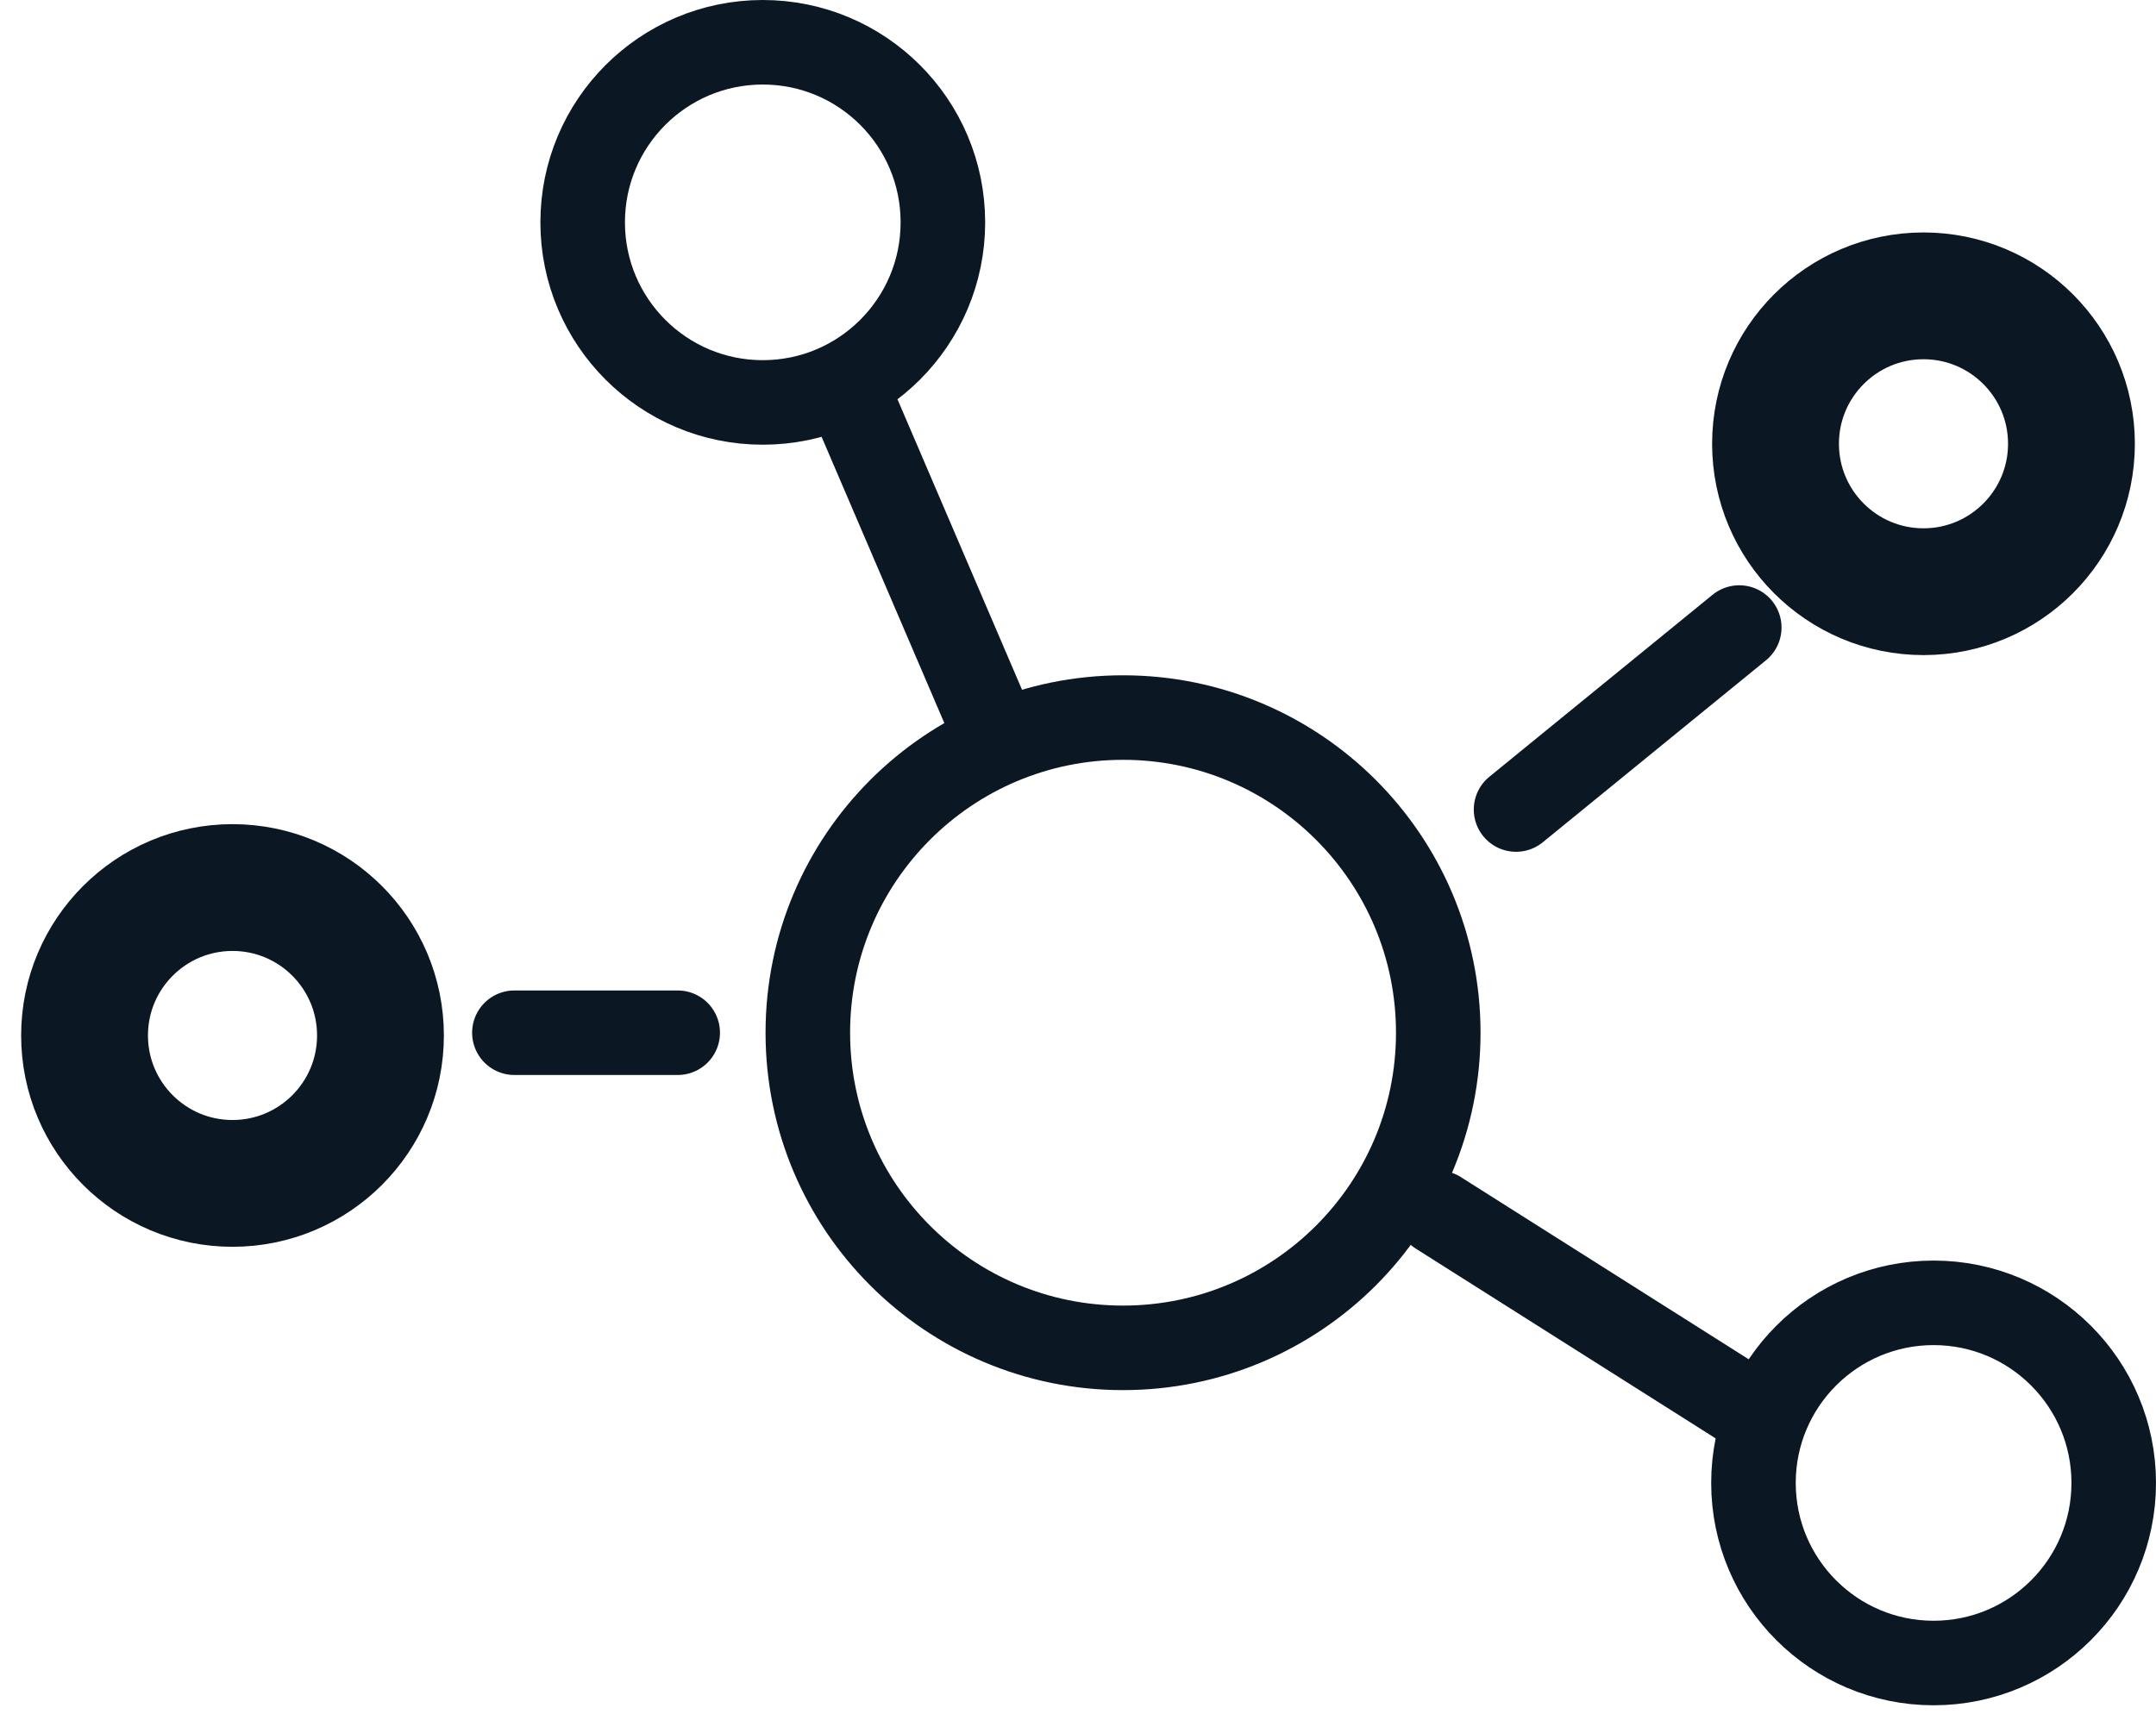
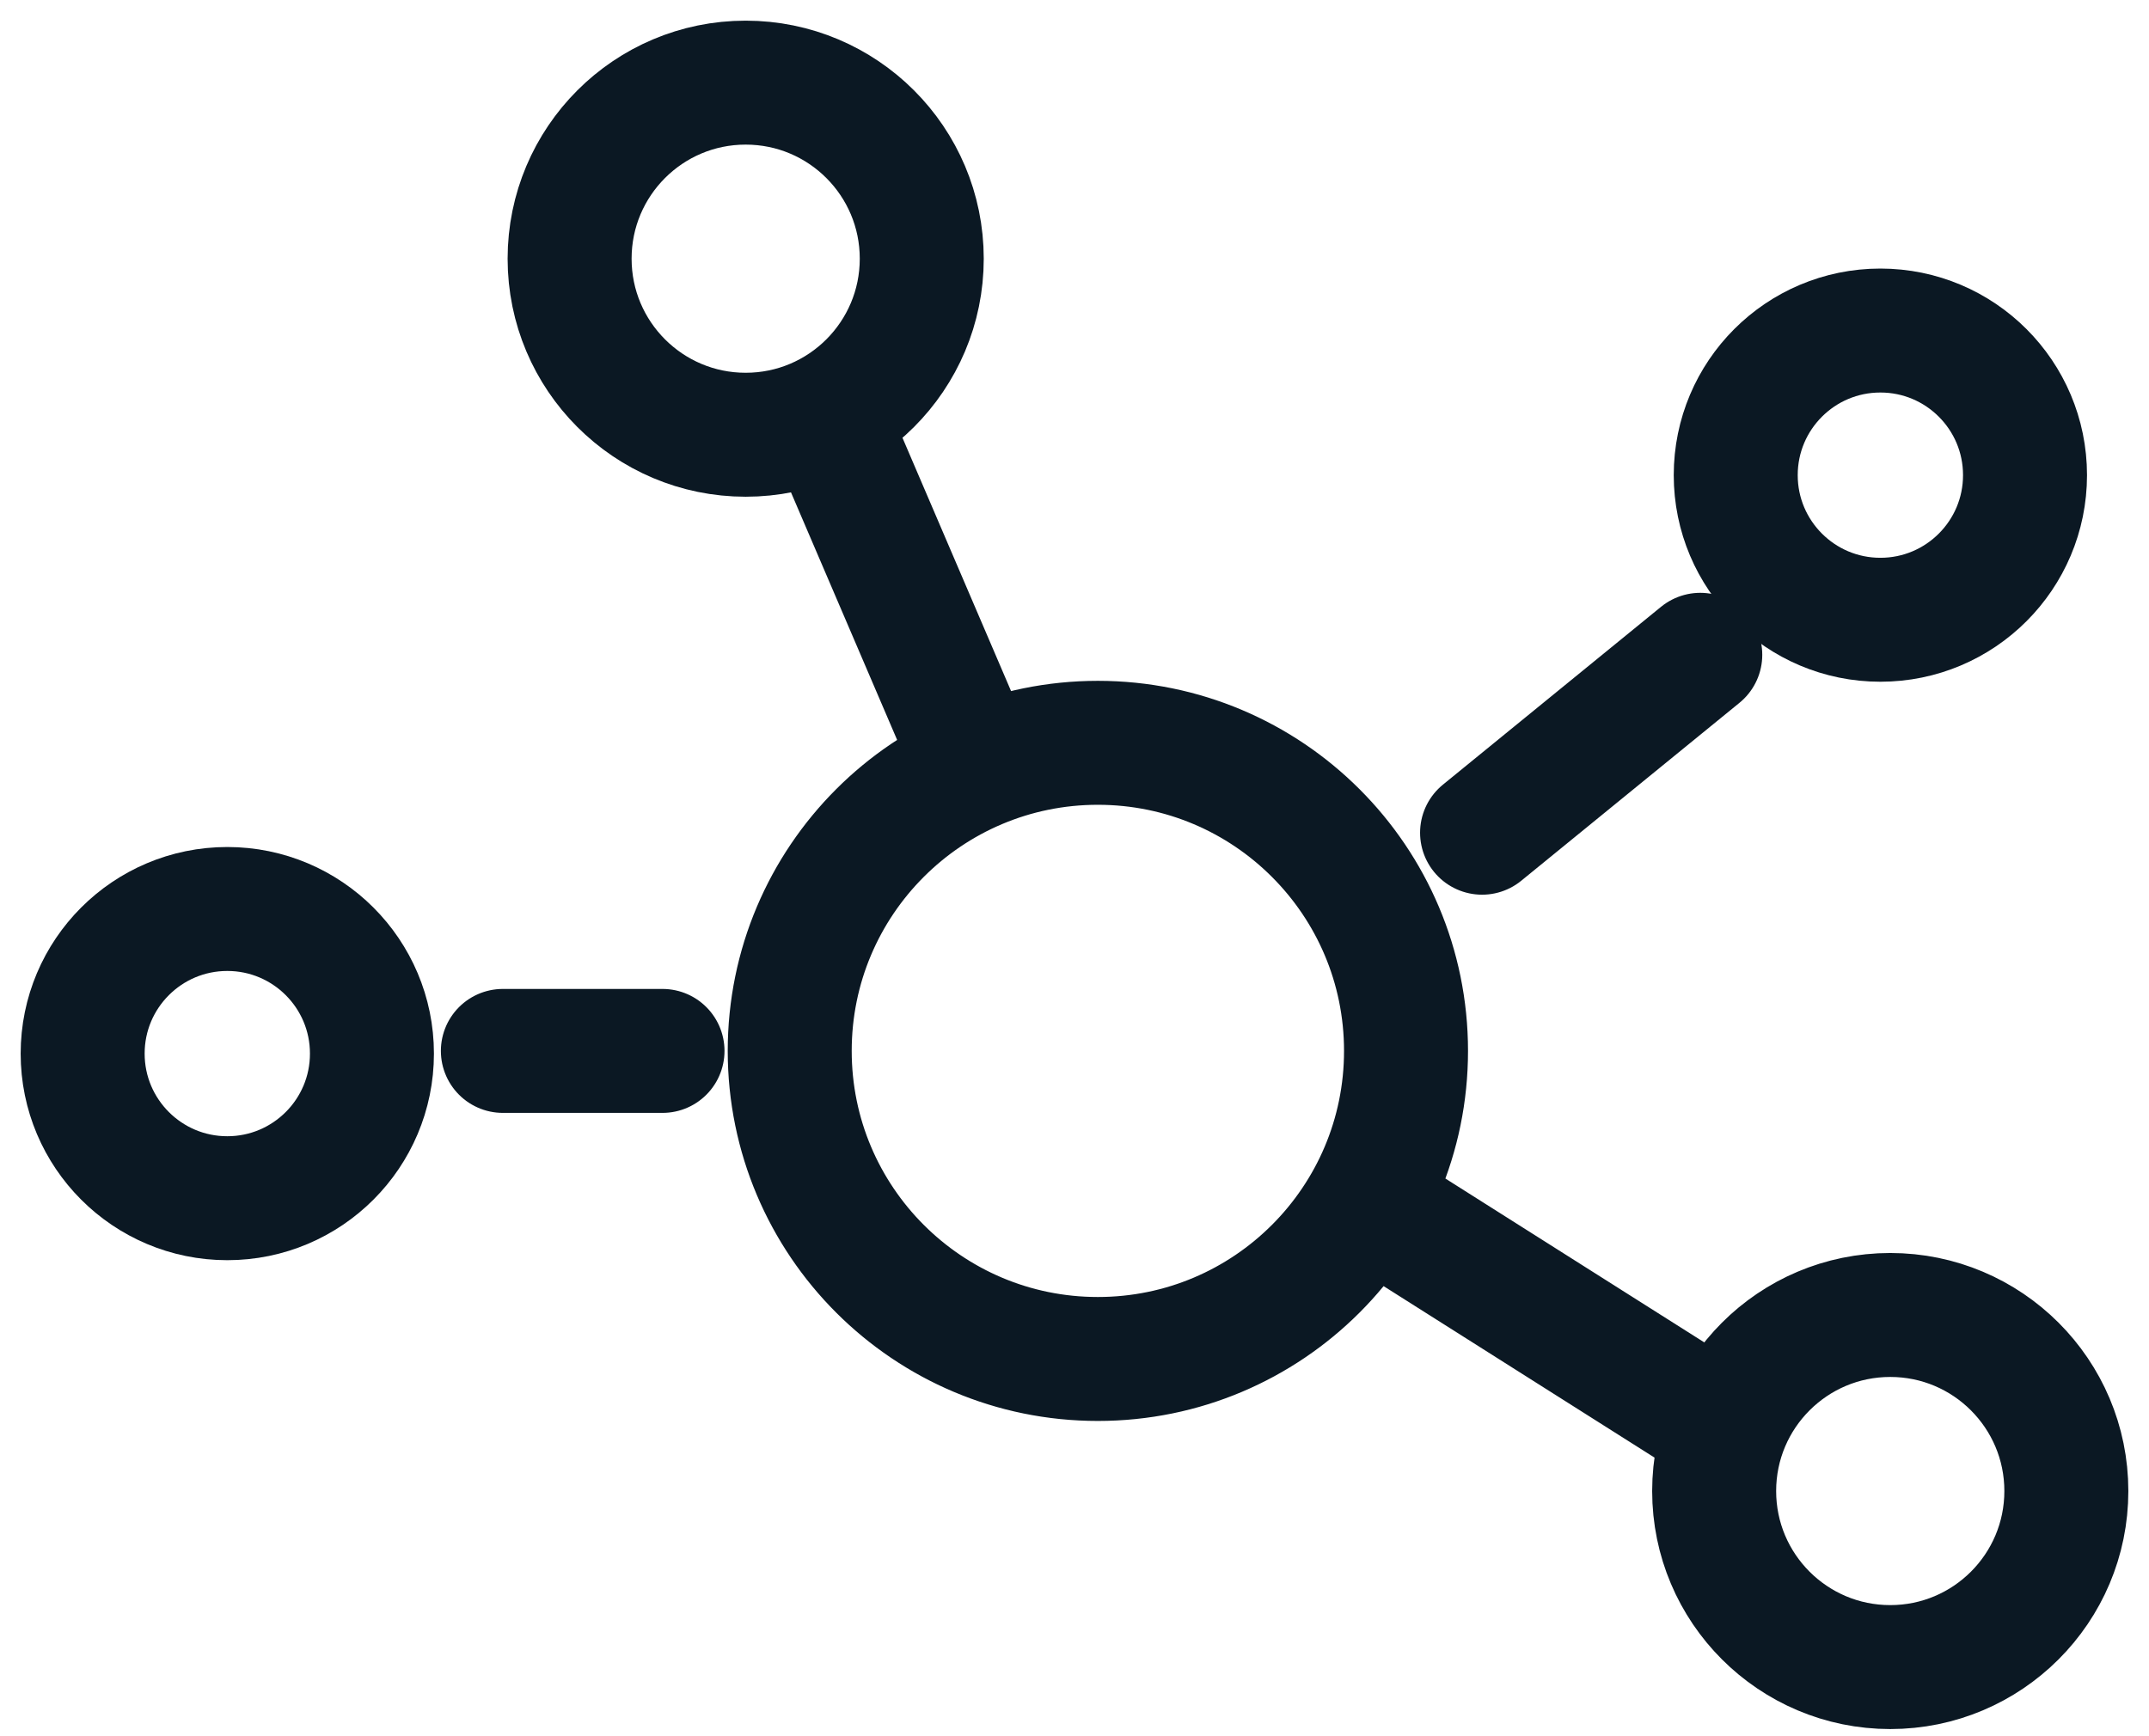
- <svg xmlns="http://www.w3.org/2000/svg" width="51px" height="41px" viewBox="0 0 51 41" version="1.1">
+ <svg xmlns="http://www.w3.org/2000/svg" width="52px" height="42px" viewBox="0 0 52 42" version="1.1">
  <g id="icons" stroke="none" stroke-width="1" fill="none" fill-rule="evenodd" stroke-linecap="round" stroke-linejoin="round">
-     <g id="OUTLINED" transform="translate(-117, -267)" stroke="#0B1823">
-       <g id="defi" transform="translate(119, 268)">
-         <path d="M43.739,29.826 C46.092,29.826 48,31.734 48,34.087 C48,36.44 46.092,38.348 43.739,38.348 C41.386,38.348 39.478,36.44 39.478,34.087 C39.478,31.734 41.386,29.826 43.739,29.826 Z M24.565,15.978 C28.683,15.978 32.022,19.317 32.022,23.435 C32.022,27.553 28.683,30.891 24.565,30.891 C20.447,30.891 17.109,27.553 17.109,23.435 C17.109,19.317 20.447,15.978 24.565,15.978 Z M16.043,0 C18.397,0 20.304,1.908 20.304,4.261 C20.304,6.614 18.397,8.522 16.043,8.522 C13.69,8.522 11.783,6.614 11.783,4.261 C11.783,1.908 13.69,0 16.043,0 Z M21.37,15.978 L18.174,8.522 M32.022,27.696 L39.478,32.416 M33.862,18.154 L39.142,13.848 M14.031,23.435 L10.168,23.435" id="Combined-Shape" stroke-width="2" />
-         <path d="M47,9.5 C47,11.433 45.433,13 43.5,13 C41.567,13 40,11.433 40,9.5 C40,7.567 41.567,6 43.5,6 C45.433,6 47,7.567 47,9.5 L47,9.5 Z" id="Path-Copy-2" stroke-width="3" />
-         <path d="M7,23.5 C7,25.433 5.433,27 3.5,27 C1.567,27 0,25.433 0,23.5 C0,21.567 1.567,20 3.5,20 C5.433,20 7,21.567 7,23.5 L7,23.5 Z" id="Path-Copy-3" stroke-width="3" />
-       </g>
+     <g id="defi" transform="translate(2, 2)" stroke="#0B1823" stroke-width="3">
+       <path d="M43.739,29.826 C46.092,29.826 48,31.734 48,34.087 C48,36.44 46.092,38.348 43.739,38.348 C41.386,38.348 39.478,36.44 39.478,34.087 C39.478,31.734 41.386,29.826 43.739,29.826 Z M24.565,15.978 C28.683,15.978 32.022,19.317 32.022,23.435 C32.022,27.553 28.683,30.891 24.565,30.891 C20.447,30.891 17.109,27.553 17.109,23.435 C17.109,19.317 20.447,15.978 24.565,15.978 Z M16.043,0 C18.397,0 20.304,1.908 20.304,4.261 C20.304,6.614 18.397,8.522 16.043,8.522 C13.69,8.522 11.783,6.614 11.783,4.261 C11.783,1.908 13.69,0 16.043,0 Z M21.37,15.978 L18.174,8.522 M32.022,27.696 L39.478,32.416 M33.862,18.154 L39.142,13.848 M14.031,23.435 L10.168,23.435" id="Combined-Shape" />
+       <path d="M47,9.5 C47,11.433 45.433,13 43.5,13 C41.567,13 40,11.433 40,9.5 C40,7.567 41.567,6 43.5,6 C45.433,6 47,7.567 47,9.5 L47,9.5 Z" id="Path-Copy-2" />
+       <path d="M7,23.5 C7,25.433 5.433,27 3.5,27 C1.567,27 0,25.433 0,23.5 C0,21.567 1.567,20 3.5,20 C5.433,20 7,21.567 7,23.5 L7,23.5 Z" id="Path-Copy-3" />
    </g>
  </g>
</svg>
